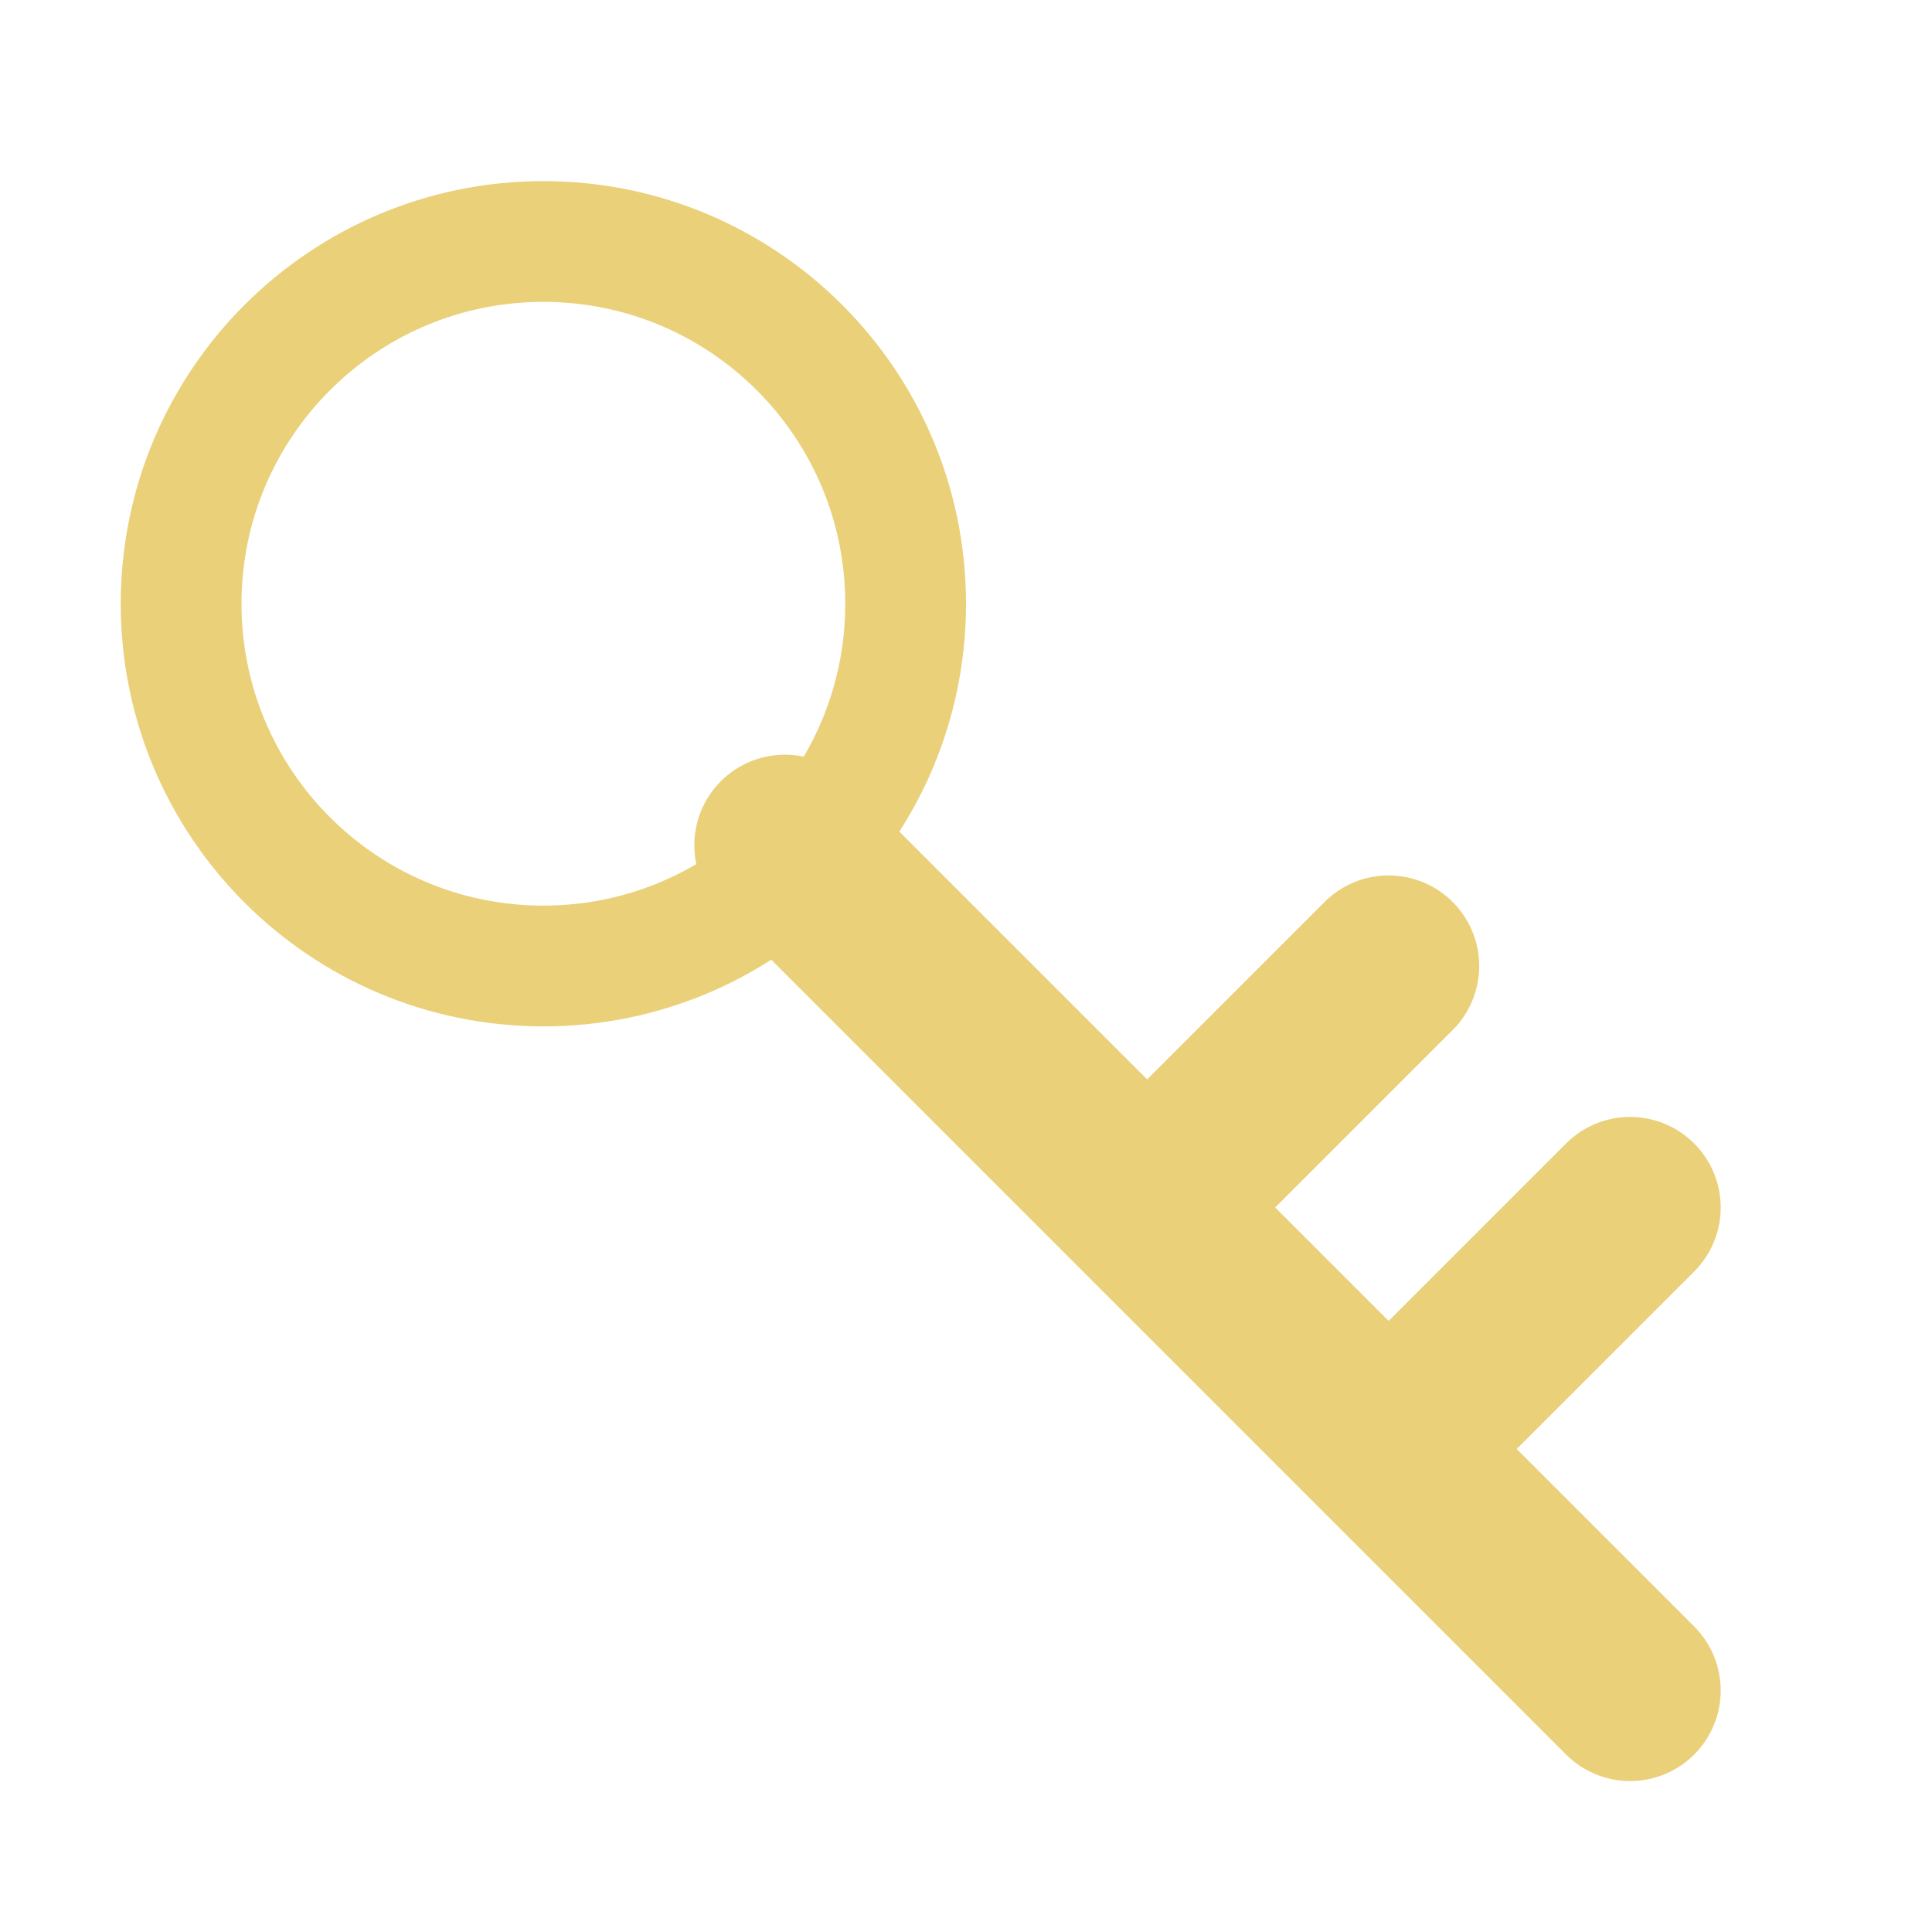
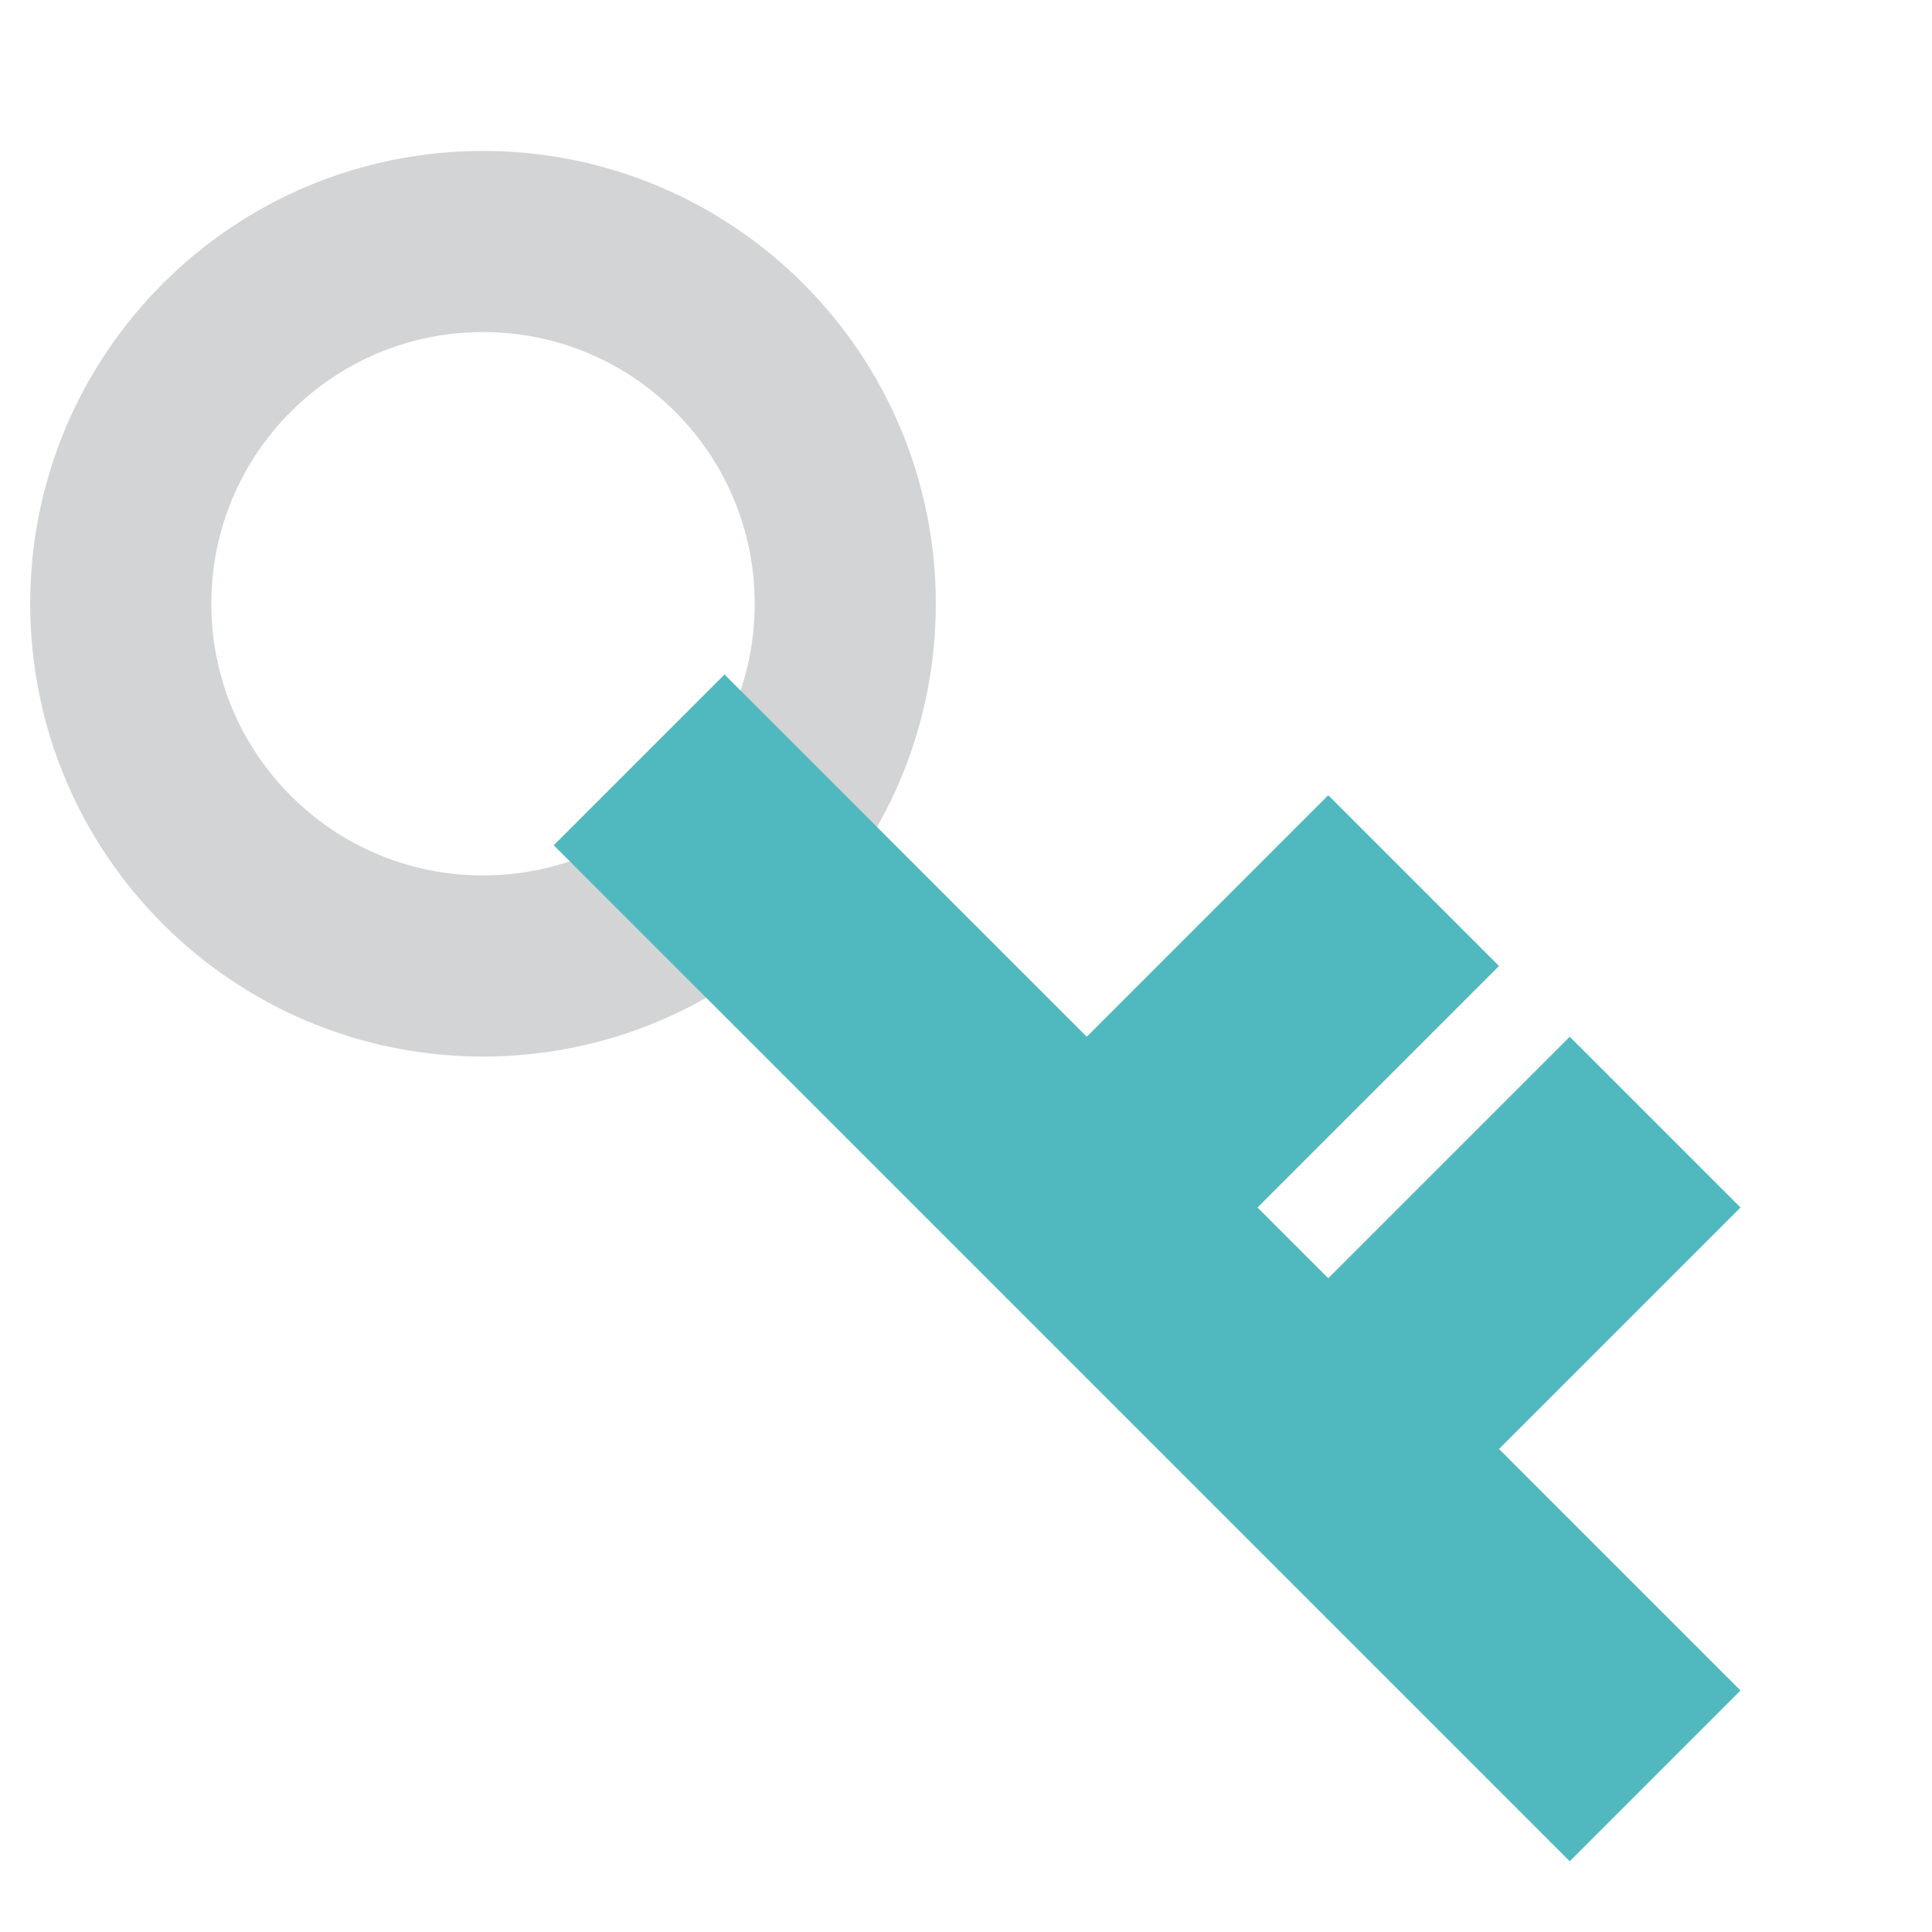
- <svg xmlns="http://www.w3.org/2000/svg" width="32" height="32" viewBox="0 0 32 32">
-   <g fill="none" stroke-width="2" stroke-linecap="round" stroke-linejoin="round">
-     <circle cx="9" cy="10" r="6" stroke="#ead078" fill="none" />
-     <path d="M13 14 L27 28 M19 20 L23 16 M23 24 L27 20" stroke="#ead078" fill="none" stroke-width="3" />
+ <svg xmlns="http://www.w3.org/2000/svg" width="32" height="32" viewBox="0 0 16 16">
+   <g stroke-linecap="square" stroke-linejoin="miter">
+     <circle cx="4" cy="5" r="3" fill="none" stroke="#d2d4d5" stroke-width="1.5" />
+     <path d="M6 7 13 14 M9 10 11 8 M11 12 13 10" fill="none" stroke="#50b9bf" stroke-width="2" />
  </g>
</svg>
